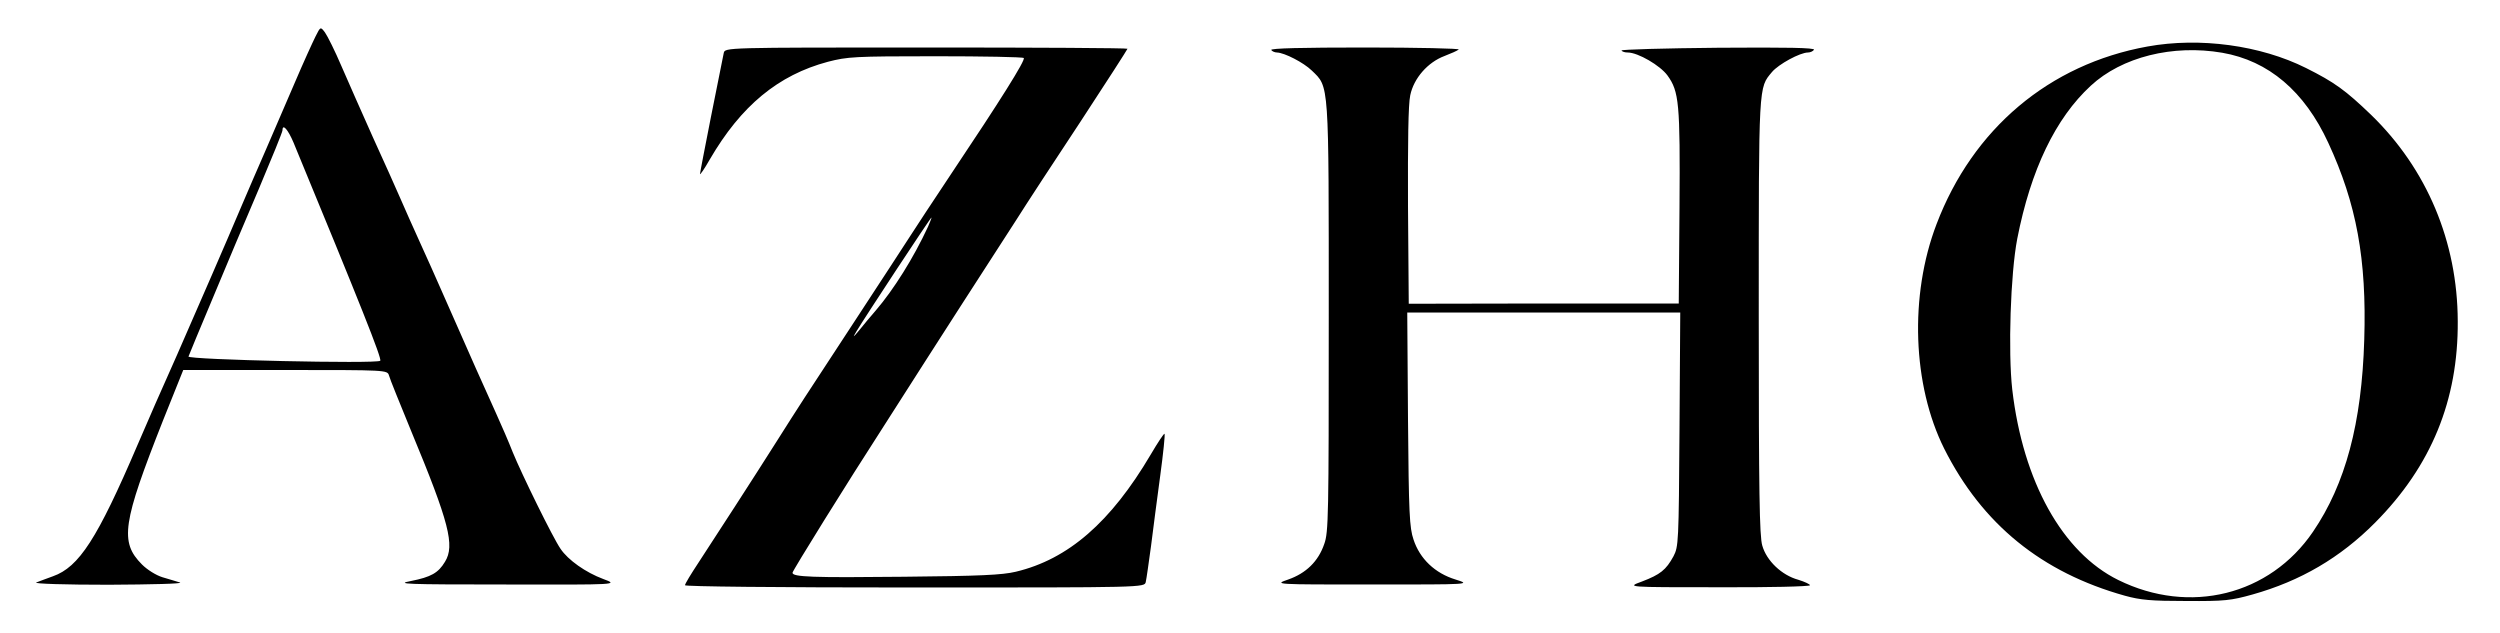
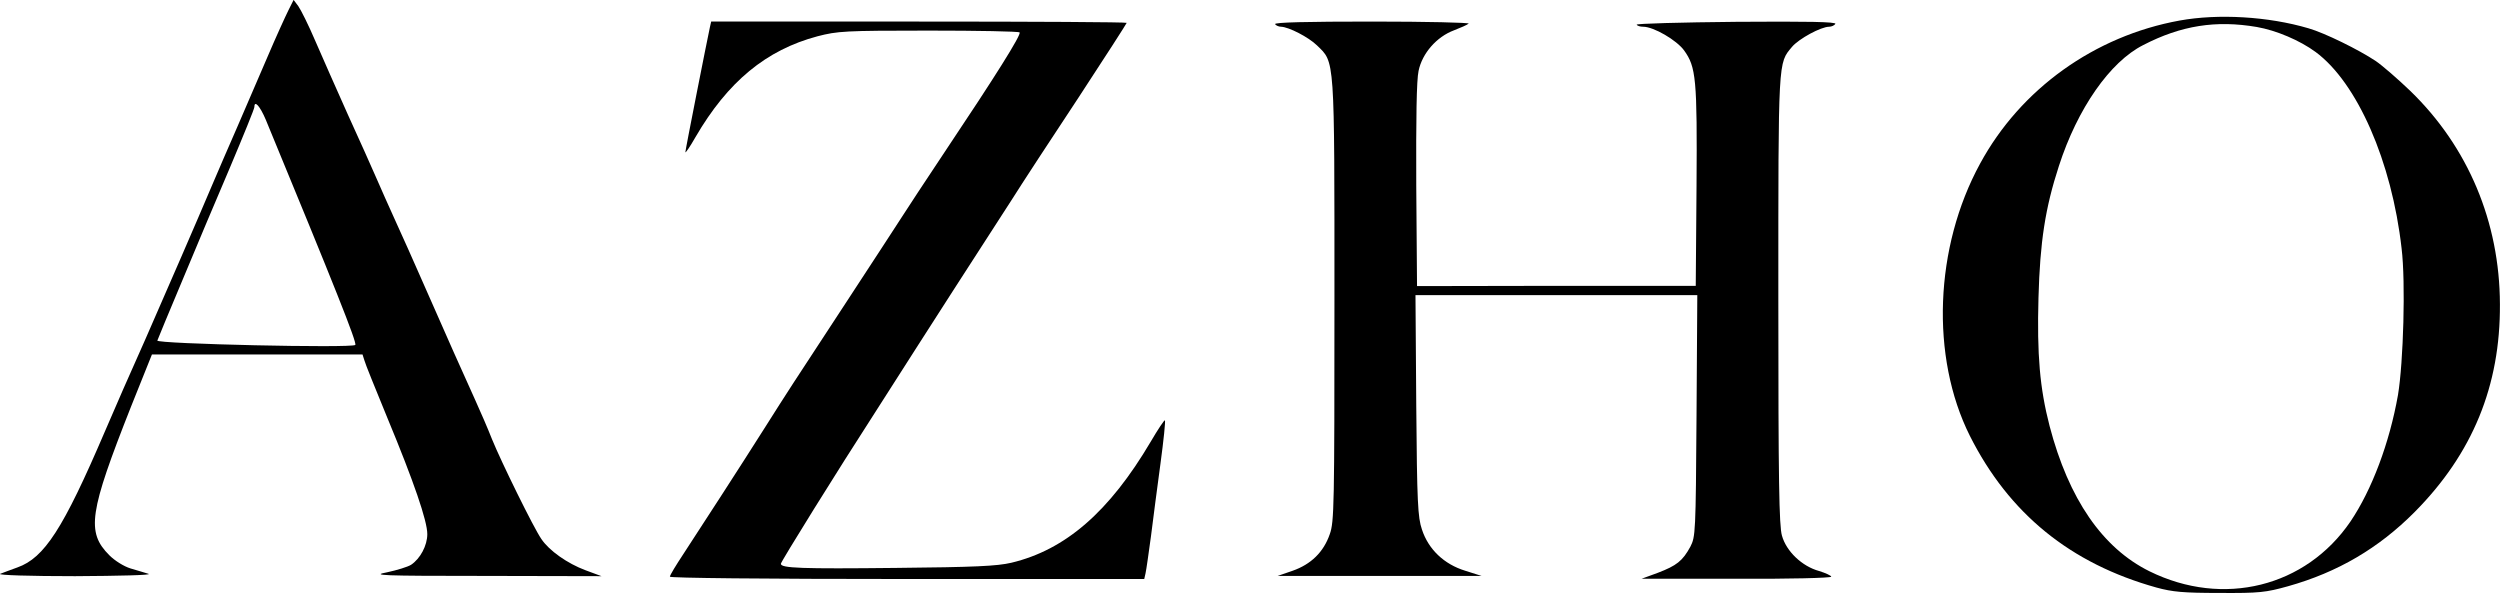
- <svg xmlns="http://www.w3.org/2000/svg" viewBox="375 0 1000 253" role="img" aria-label="AZHO" fill="currentColor">
-   <g transform="translate(0,253) scale(0.1,-0.1)">
-     <path d="M5012 2384 c-11 -22 -49 -105 -83 -185 -34 -79 -86 -200 -116 -269 -30 -69 -72 -165 -93 -215 -72 -170 -168 -390 -262 -605 -53 -118 -124 -280 -158 -360 -161 -376 -234 -488 -338 -525 -26 -9 -56 -21 -67 -25 -11 -5 115 -9 290 -9 171 1 299 4 285 9 -14 4 -45 14 -70 21 -26 8 -61 30 -82 51 -90 90 -78 166 84 576 l81 202 408 0 c408 0 408 0 415 -22 3 -13 44 -113 89 -223 152 -366 175 -457 135 -522 -27 -45 -56 -61 -136 -77 -63 -12 -28 -14 381 -14 450 -1 450 -1 388 22 -70 26 -141 76 -171 121 -30 43 -156 300 -191 386 -16 41 -46 110 -66 154 -33 72 -112 249 -220 495 -20 47 -59 132 -85 190 -26 58 -62 137 -78 175 -17 39 -66 149 -110 245 -43 96 -100 225 -126 285 -26 61 -56 121 -66 135 -18 24 -18 24 -38 -16z m-88 -424 c268 -649 354 -864 347 -873 -12 -13 -773 4 -767 17 2 6 45 110 96 231 50 121 134 319 186 441 51 121 94 226 94 233 0 28 22 3 44 -49z M12340 2344 c-393 -71 -699 -329 -844 -711 -109 -285 -96 -644 31 -898 152 -302 390 -495 723 -588 62 -17 104 -21 245 -21 154 -1 179 2 265 26 192 54 351 147 491 288 224 226 332 489 330 805 -1 318 -123 609 -347 826 -102 98 -146 130 -260 187 -182 91 -425 124 -634 86z m299 -25 c185 -32 329 -154 424 -360 113 -244 154 -465 144 -788 -10 -334 -75 -577 -205 -768 -173 -254 -493 -334 -779 -193 -223 110 -381 393 -424 762 -17 151 -7 463 20 603 54 276 153 482 294 612 124 115 328 166 526 132z M6645 2318 c-11 -51 -95 -475 -95 -484 0 -5 18 21 39 58 125 215 274 338 473 391 78 20 103 22 430 22 190 0 349 -3 353 -7 8 -8 -96 -173 -288 -460 -73 -109 -148 -224 -168 -255 -20 -32 -117 -179 -214 -328 -219 -334 -225 -343 -318 -490 -93 -147 -244 -380 -314 -487 -29 -44 -53 -83 -53 -89 0 -5 355 -9 919 -9 919 0 919 0 924 22 3 13 12 77 21 143 8 66 25 193 37 283 12 89 20 165 17 167 -2 2 -27 -35 -55 -83 -160 -271 -330 -419 -540 -469 -55 -13 -142 -17 -448 -20 -367 -4 -445 -1 -445 16 0 8 218 359 368 591 44 69 118 184 163 255 77 120 182 284 362 562 39 62 156 241 260 398 103 157 187 288 187 290 0 3 -362 5 -805 5 -805 0 -805 0 -810 -22z m817 -695 c-58 -125 -137 -251 -209 -335 -21 -24 -51 -60 -66 -79 -26 -31 -27 -31 -11 -4 31 52 296 455 300 455 1 0 -5 -17 -14 -37z M8835 2330 c3 -5 14 -10 23 -10 30 -1 106 -40 139 -72 70 -68 68 -36 68 -988 0 -797 -1 -859 -18 -906 -24 -70 -73 -117 -144 -142 -58 -20 -58 -20 337 -20 395 0 395 0 332 20 -82 25 -143 83 -168 160 -16 47 -19 103 -22 481 l-3 427 546 0 546 0 -3 -467 c-3 -456 -4 -469 -24 -508 -30 -55 -53 -73 -126 -101 -63 -23 -63 -23 305 -23 202 -1 367 3 367 8 0 4 -21 14 -47 22 -66 18 -127 76 -144 137 -11 38 -14 208 -14 917 0 938 -1 912 53 977 26 31 112 78 144 78 9 0 20 5 24 11 4 8 -106 10 -384 8 -215 -2 -388 -7 -386 -11 3 -5 14 -8 25 -8 41 0 130 -52 159 -92 46 -64 51 -109 48 -527 l-3 -385 -540 0 -540 -1 -3 390 c-1 258 1 408 9 444 14 68 70 132 137 157 26 10 51 21 57 26 5 4 -163 8 -374 8 -252 0 -380 -3 -376 -10z" />
+ <svg xmlns="http://www.w3.org/2000/svg" viewBox="0 0 968.7 229.8" role="img" aria-label="AZHO" fill="currentColor">
+   <g transform="translate(-389.4301,325.3565) scale(0.1,-0.1)">
+     <path d="M5012 3214 c-11 -22 -49 -105 -83 -185 -34 -79 -86 -200 -116 -269 -30 -69 -72 -165 -93 -215 -72 -170 -168 -390 -262 -605 -53 -118 -124 -280 -158 -360 -161 -376 -234 -488 -338 -525 -26 -9 -56 -21 -67 -25 -11 -5 115 -9 290 -9 171 1 299 4 285 9 -14 4 -45 14 -70 21 -26 8 -61 30 -82 51 -90 90 -78 166 84 576 l81 202 408 0 408 0 7 -22 c3 -13 44 -113 89 -223 103 -248 155 -400 155 -451 0 -44 -27 -95 -63 -119 -13 -8 -55 -21 -93 -29 -63 -12 -28 -14 381 -14 l450 -1 -62 23 c-70 26 -141 76 -171 121 -30 43 -156 300 -191 386 -16 41 -46 110 -66 154 -33 72 -112 249 -220 495 -20 47 -59 132 -85 190 -26 58 -62 137 -78 175 -17 39 -66 149 -110 245 -43 96 -100 225 -126 285 -26 61 -56 121 -66 135 l-18 24 -20 -40z m-88 -424 c268 -649 354 -864 347 -873 -12 -13 -773 4 -767 17 2 6 45 110 96 231 50 121 134 319 186 441 51 121 94 226 94 233 0 28 22 3 44 -49z" />
+     <path d="M12340 3174 c-330 -60 -616 -265 -773 -554 -177 -324 -193 -749 -40 -1055 152 -302 390 -495 723 -588 62 -17 104 -21 245 -21 154 -1 179 2 265 26 192 54 351 147 491 288 224 226 332 489 330 805 -1 318 -123 609 -347 826 -49 47 -109 99 -134 116 -66 44 -198 109 -261 127 -156 46 -350 57 -499 30z m299 -25 c75 -13 167 -52 228 -97 161 -119 295 -424 333 -761 16 -131 7 -441 -14 -568 -33 -186 -101 -367 -184 -490 -173 -254 -493 -334 -779 -193 -182 90 -313 280 -387 563 -38 147 -49 276 -43 497 6 217 26 347 79 510 72 223 198 404 327 469 147 76 282 97 440 70z" />
+     <path d="M6645 3148 c-11 -51 -95 -475 -95 -484 0 -5 18 21 39 58 125 215 274 338 473 391 78 20 103 22 430 22 190 0 349 -3 353 -7 8 -8 -96 -173 -288 -460 -73 -109 -148 -224 -168 -255 -20 -32 -117 -179 -214 -328 -219 -334 -225 -343 -318 -490 -93 -147 -244 -380 -314 -487 -29 -44 -53 -83 -53 -89 0 -5 355 -9 919 -9 l919 0 5 22 c3 13 12 77 21 143 8 66 25 193 37 283 12 89 20 165 17 167 -2 2 -27 -35 -55 -83 -160 -271 -330 -419 -540 -469 -55 -13 -142 -17 -448 -20 -367 -4 -445 -1 -445 16 0 8 218 359 368 591 44 69 118 184 163 255 77 120 182 284 362 562 39 62 156 241 260 398 103 157 187 288 187 290 0 3 -362 5 -805 5 l-805 0 -5 -22z" />
+     <path d="M8835 3160 c3 -5 14 -10 23 -10 30 -1 106 -40 139 -72 70 -68 68 -36 68 -988 0 -797 -1 -859 -18 -906 -24 -70 -73 -117 -144 -142 l-58 -20 395 0 395 0 -63 20 c-82 25 -143 83 -168 160 -16 47 -19 103 -22 481 l-3 427 546 0 546 0 -3 -467 c-3 -456 -4 -469 -24 -508 -30 -55 -53 -73 -126 -101 l-63 -23 368 0 c202 -1 367 3 367 8 0 4 -21 14 -47 22 -66 18 -127 76 -144 137 -11 38 -14 208 -14 917 0 938 -1 912 53 977 26 31 112 78 144 78 9 0 20 5 24 11 4 8 -106 10 -384 8 -215 -2 -388 -7 -386 -11 3 -5 14 -8 25 -8 41 0 130 -52 159 -92 46 -64 51 -109 48 -527 l-3 -385 -540 0 -540 -1 -3 390 c-1 258 1 408 9 444 14 68 70 132 137 157 26 10 51 21 57 26 5 4 -163 8 -374 8 -252 0 -380 -3 -376 -10z" />
  </g>
</svg>
